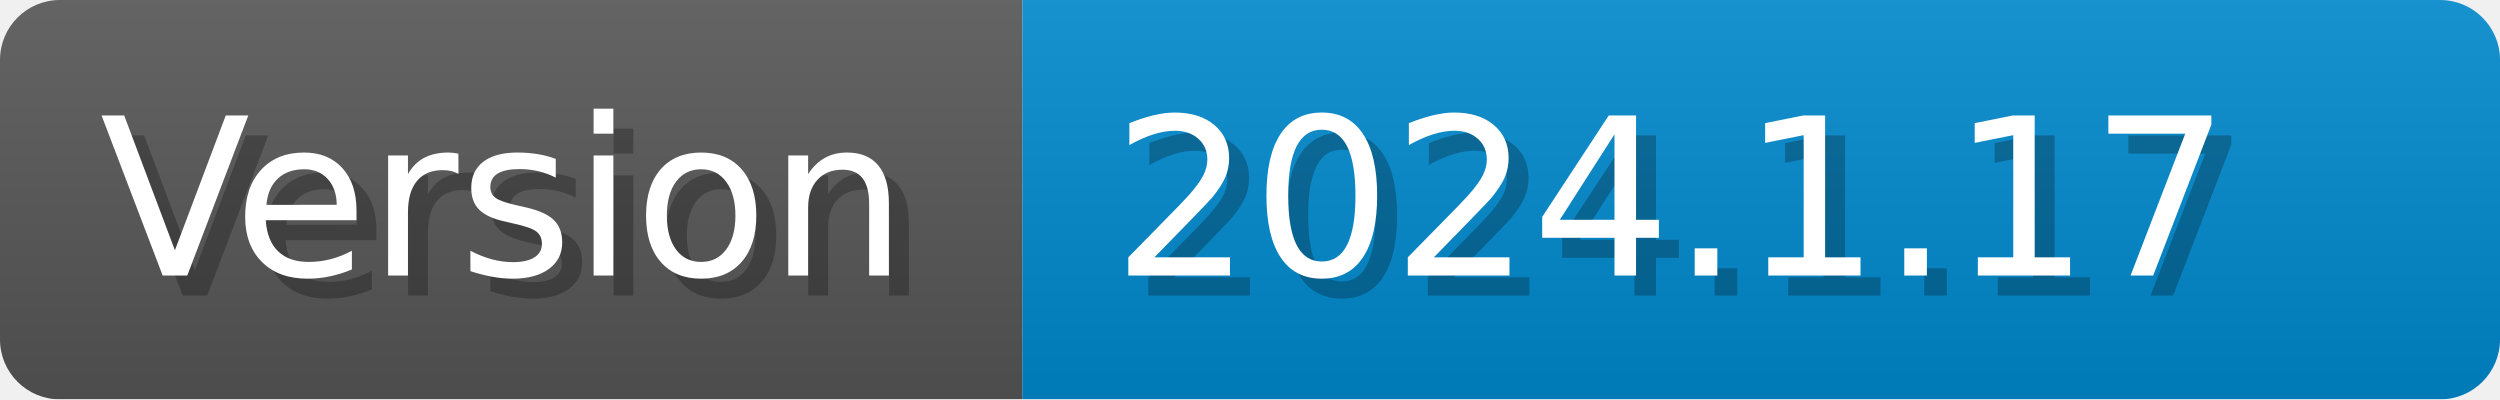
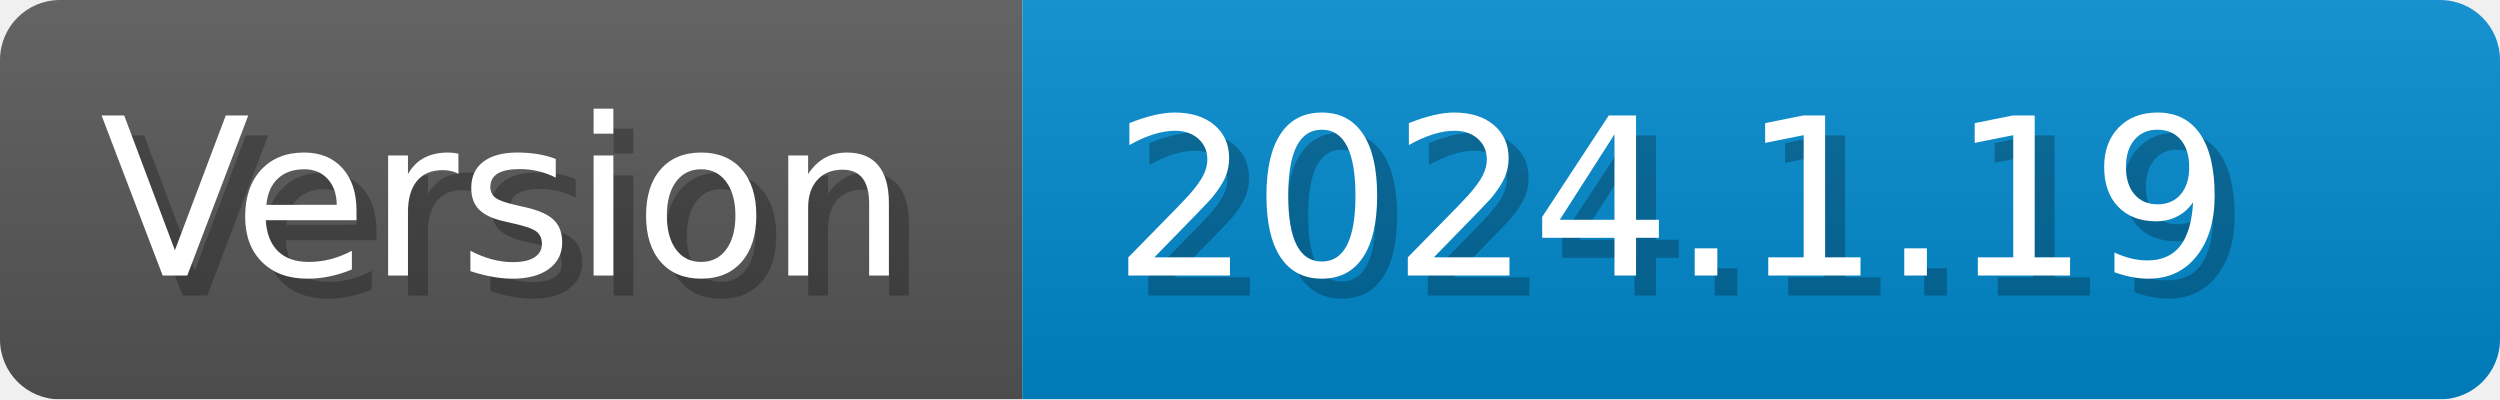
- <svg xmlns="http://www.w3.org/2000/svg" width="125.2" height="20" viewBox="0 0 1252 200" role="img" aria-label="Version: 2024.1.17">
+ <svg xmlns="http://www.w3.org/2000/svg" width="125.2" height="20" viewBox="0 0 1252 200" role="img" aria-label="Version: 2024.1.19">
  <linearGradient id="CEJbL" x2="0" y2="100%">
    <stop offset="0" stop-opacity=".1" stop-color="#EEE" />
    <stop offset="1" stop-opacity=".1" />
  </linearGradient>
  <mask id="erize">
    <rect width="1252" height="200" rx="30" fill="#FFF" />
  </mask>
  <g mask="url(#erize)">
    <rect width="512" height="200" fill="#555" />
    <rect width="740" height="200" fill="#08C" x="512" />
    <rect width="1252" height="200" fill="url(#CEJbL)" />
  </g>
  <g aria-hidden="true" fill="#fff" text-anchor="start" font-family="Verdana,DejaVu Sans,sans-serif" font-size="110">
    <text x="60" y="148" textLength="412" fill="#000" opacity="0.25">Version</text>
    <text x="50" y="138" textLength="412">Version</text>
-     <text x="567" y="148" textLength="640" fill="#000" opacity="0.25">2024.1.17</text>
-     <text x="557" y="138" textLength="640">2024.1.17</text>
+     <text x="567" y="148" textLength="640" fill="#000" opacity="0.25">2024.1.19</text>
+     <text x="557" y="138" textLength="640">2024.1.19</text>
  </g>
</svg>
